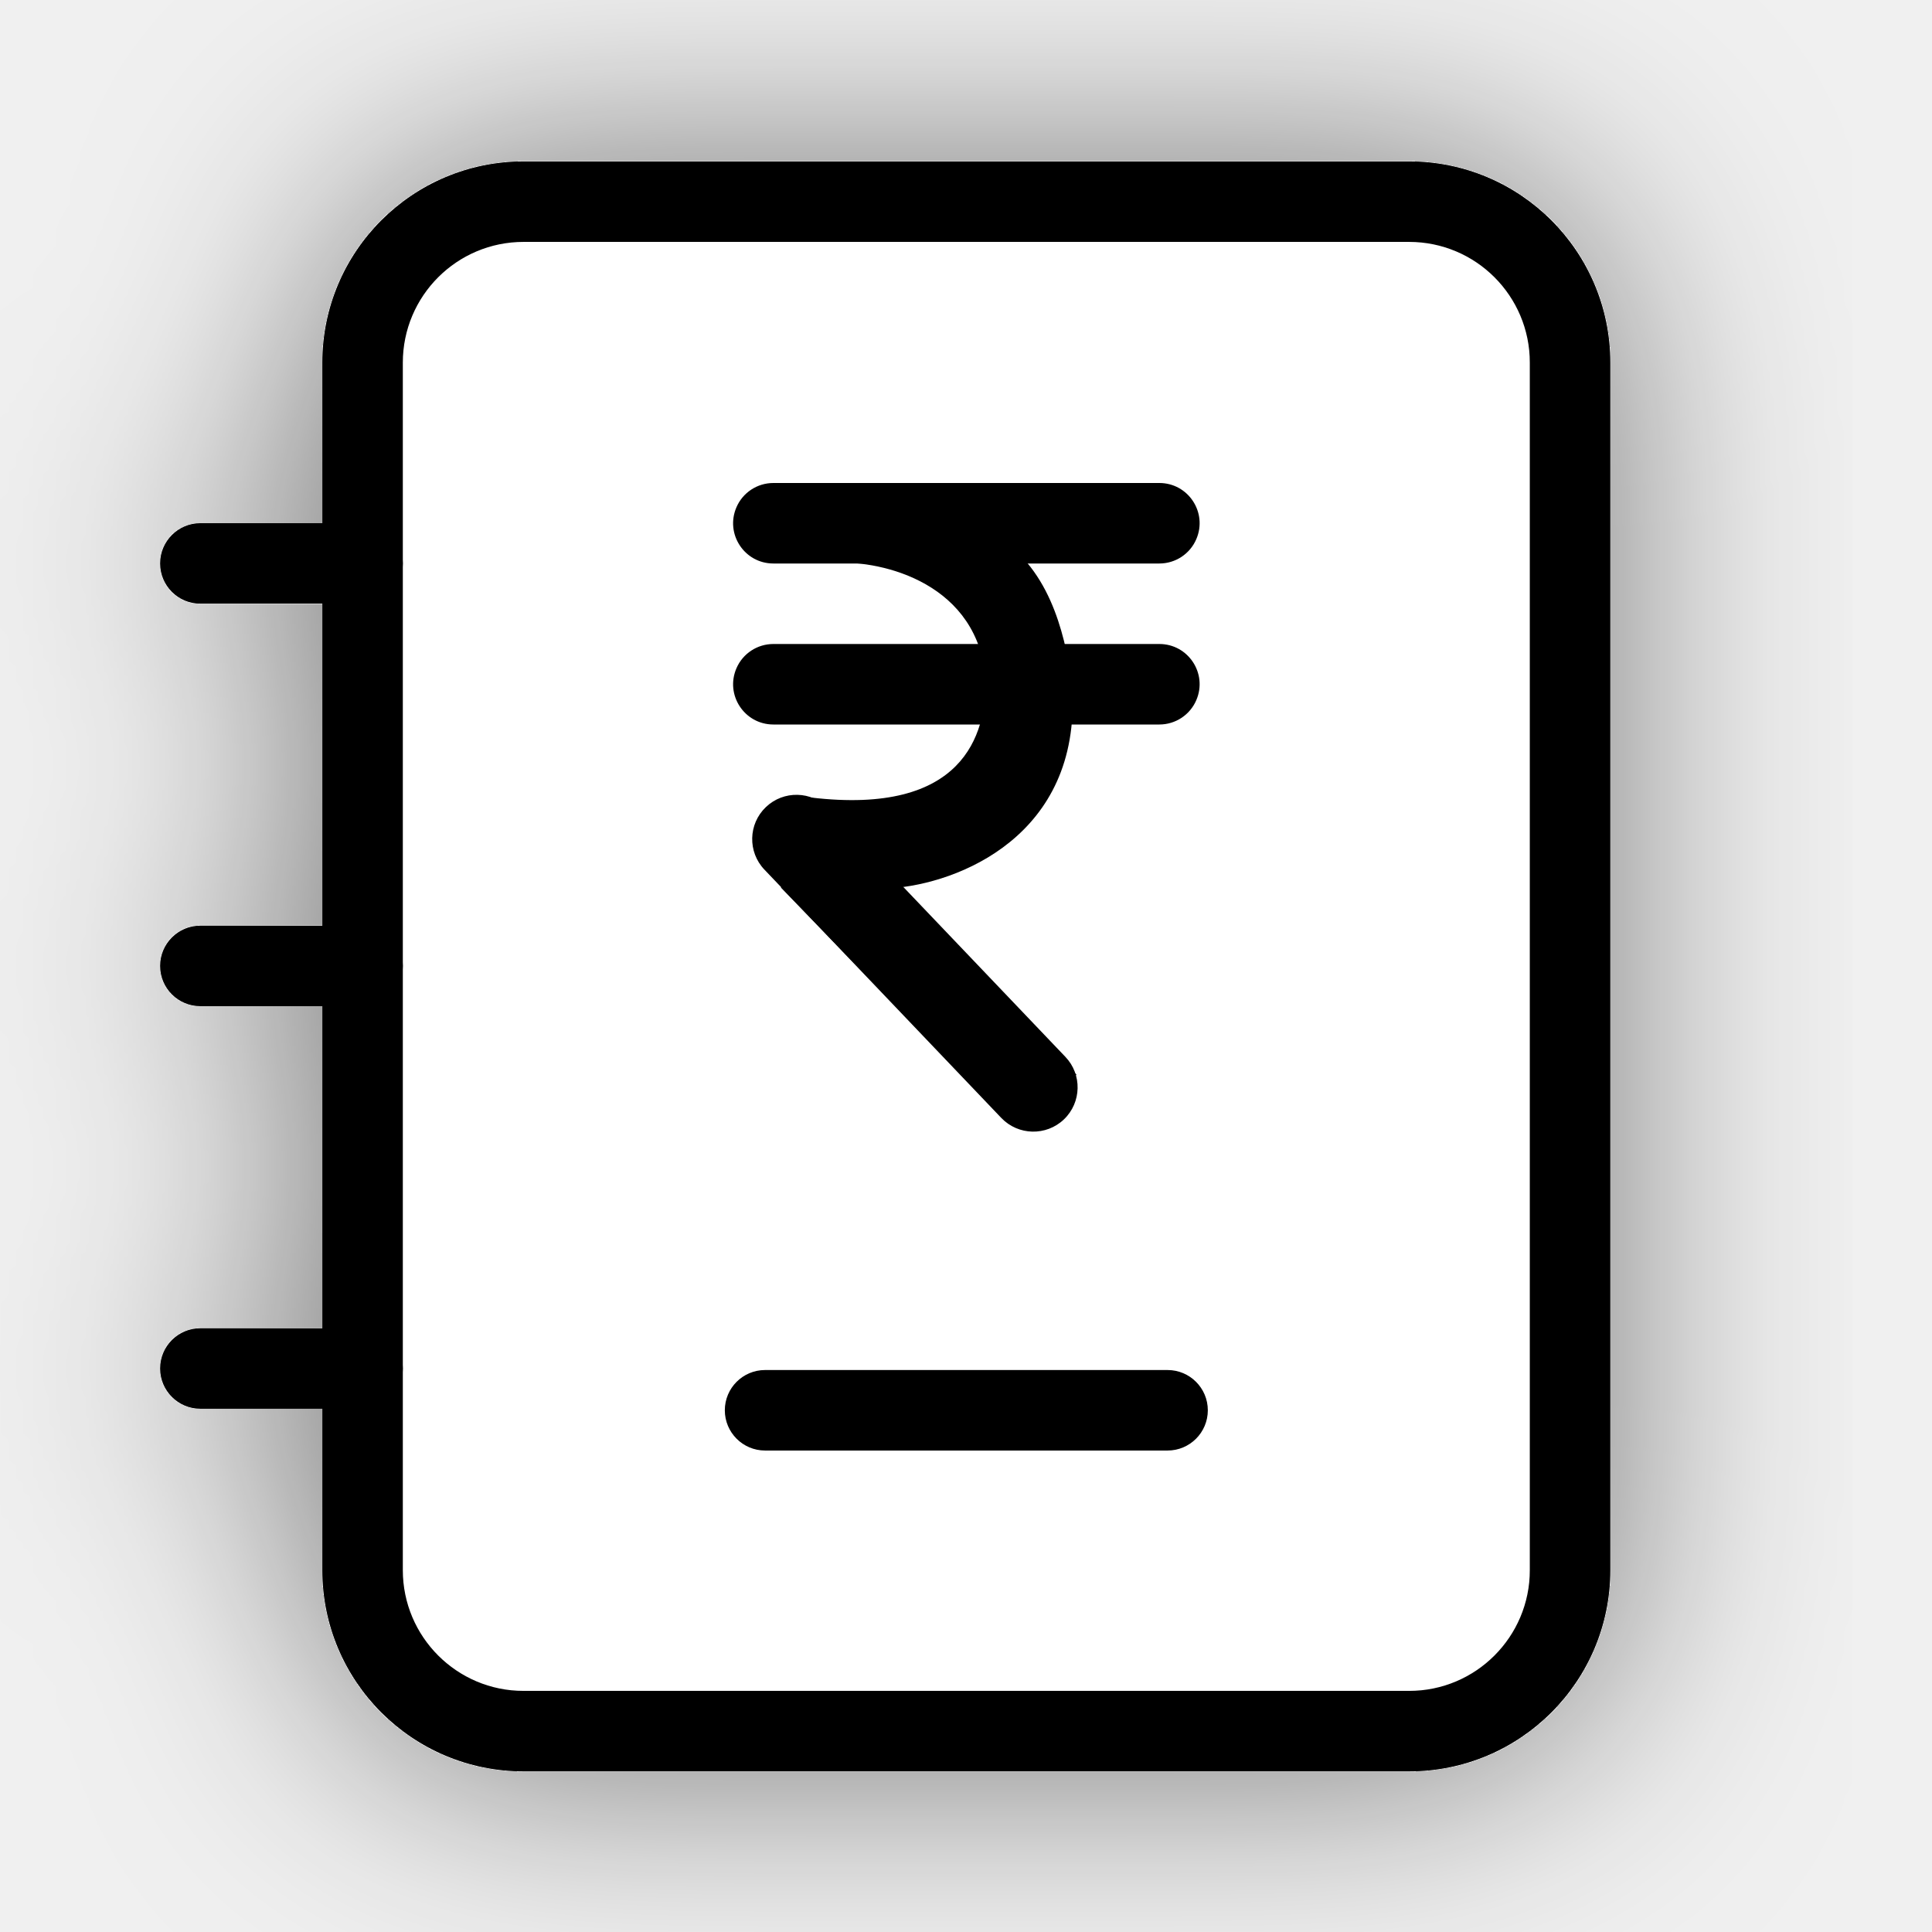
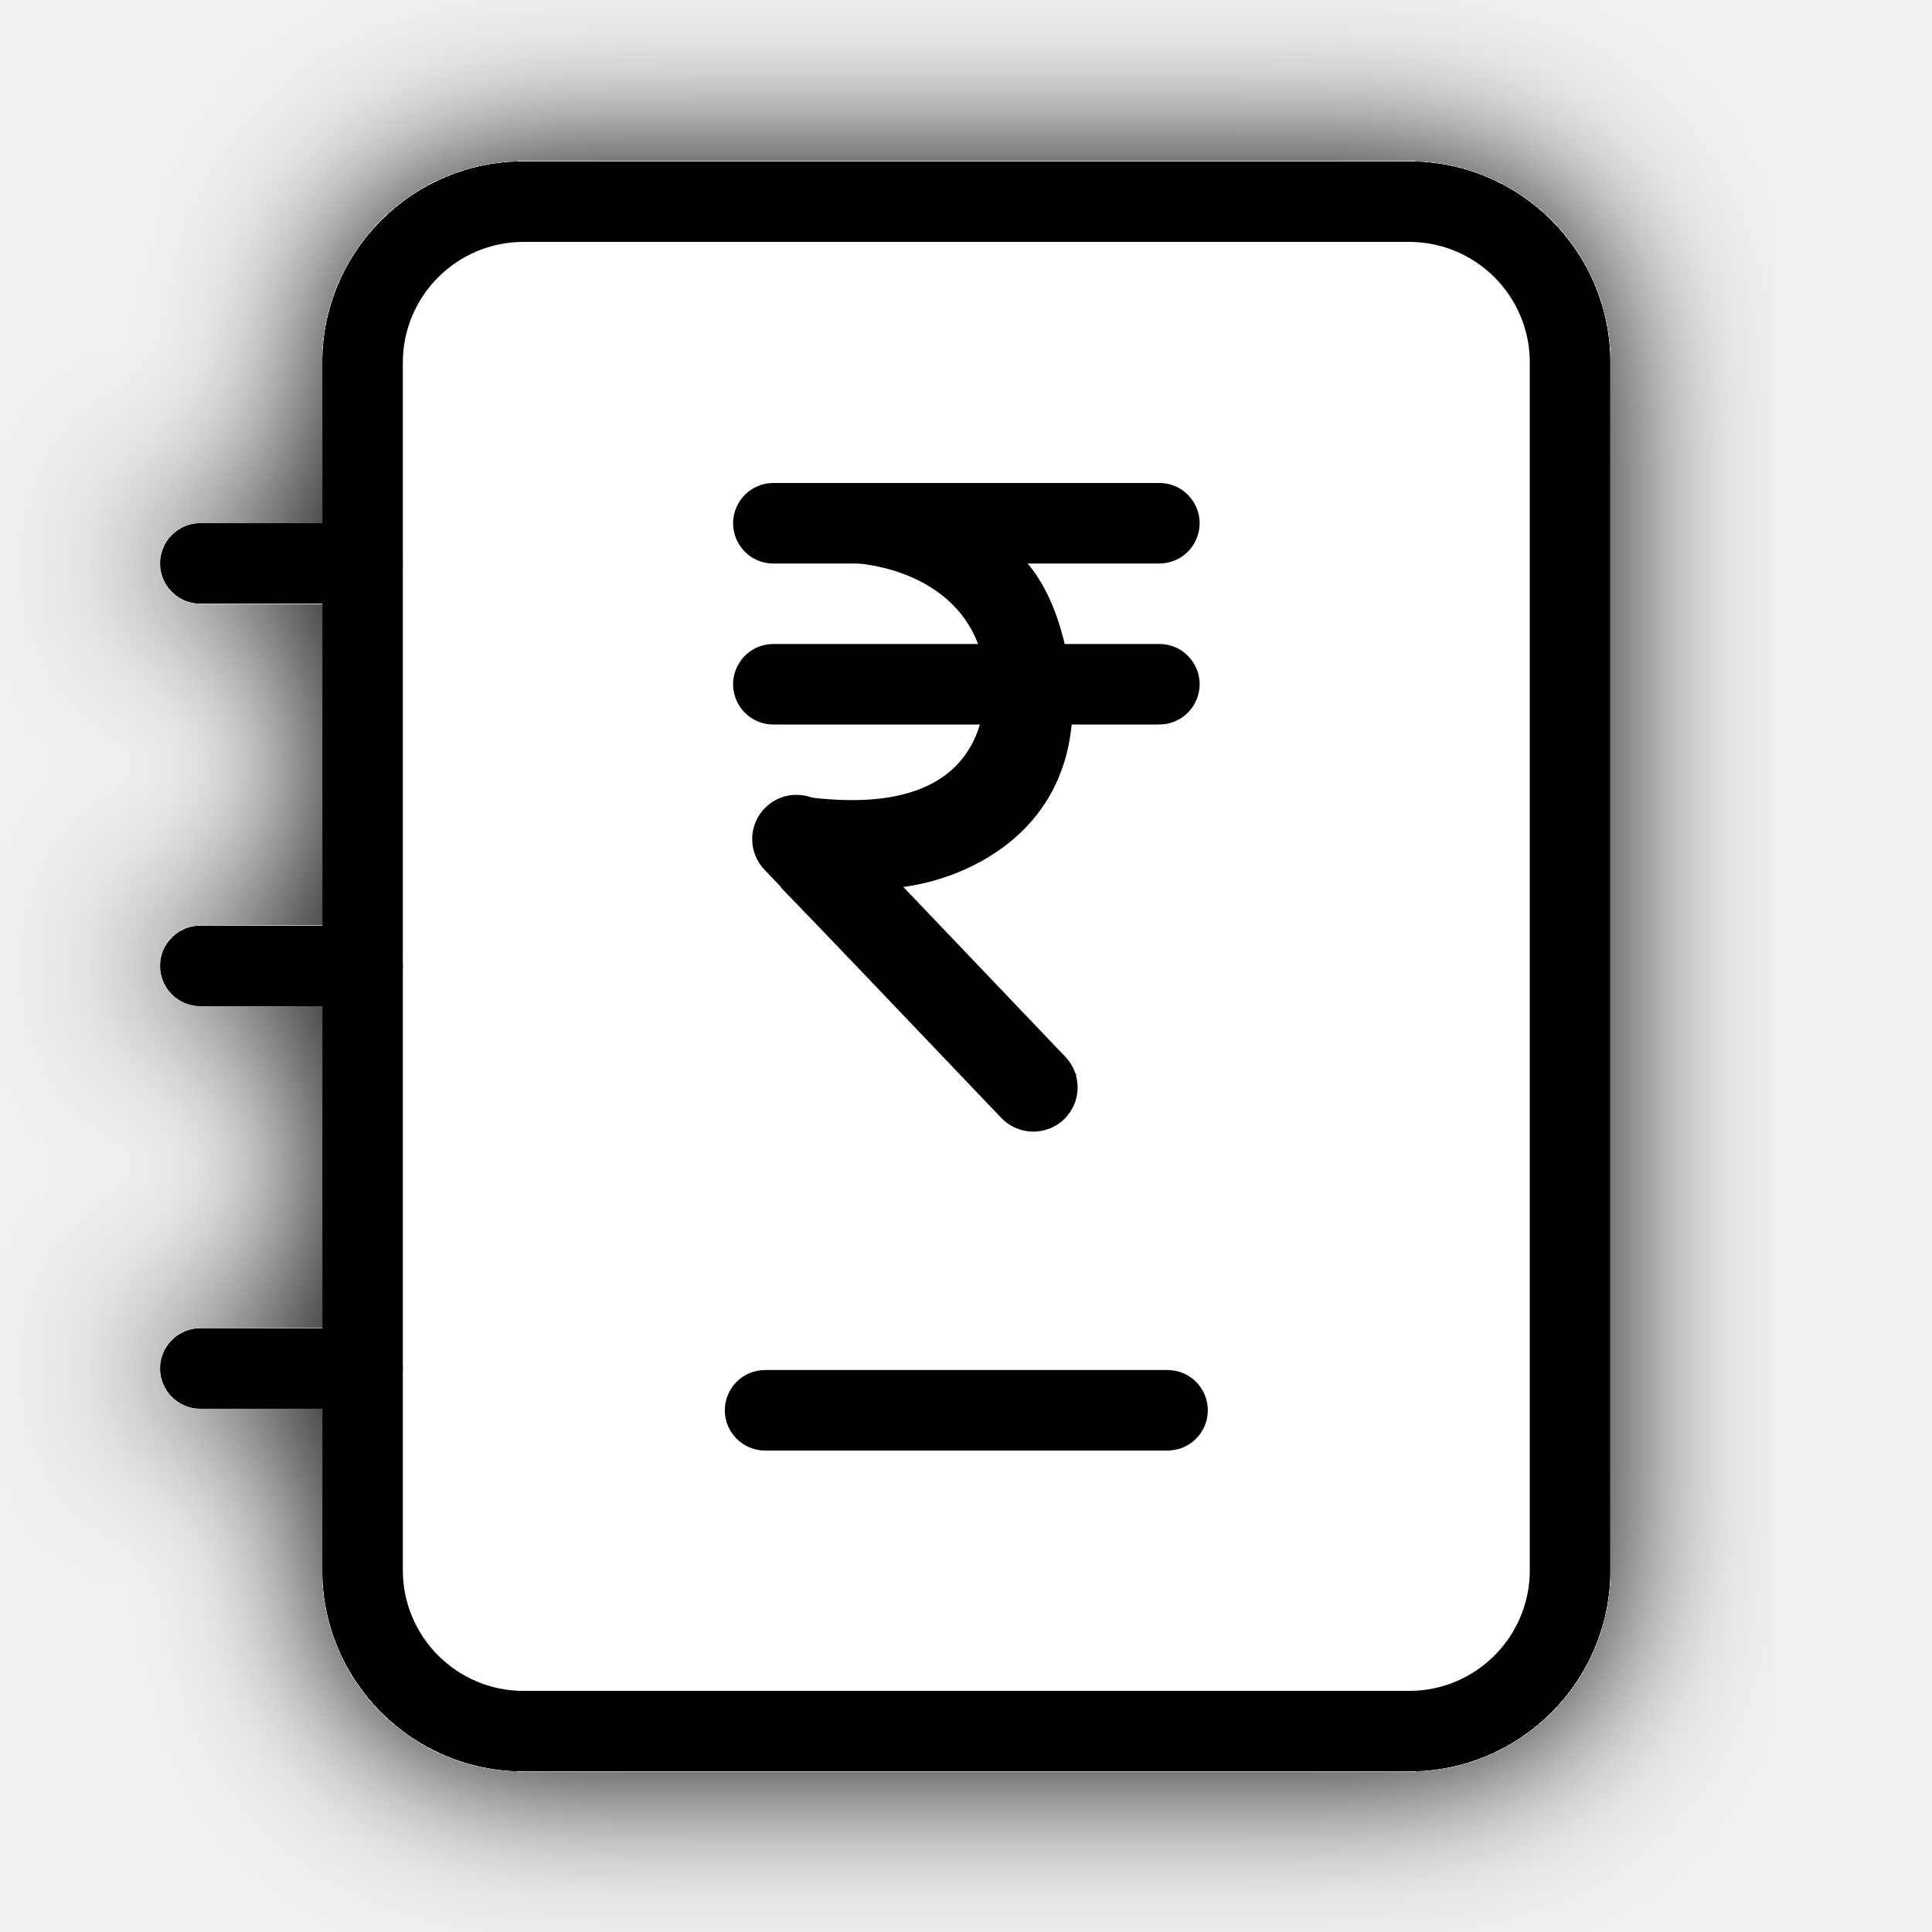
<svg xmlns="http://www.w3.org/2000/svg" width="24" height="24" viewBox="0 0 24 24" fill="none">
  <g clip-path="url(#clip0_401_3209)">
    <g filter="url(#filter0_d_401_3209)">
      <rect x="5" y="3" width="14" height="18" fill="white" />
      <path fill-rule="evenodd" clip-rule="evenodd" d="M4.004 4.505C4.004 3.124 5.124 2.005 6.504 2.005H17.504C18.885 2.005 20.004 3.124 20.004 4.505V19.505C20.004 20.886 18.885 22.005 17.504 22.005H6.504C5.124 22.005 4.004 20.886 4.004 19.505V4.505ZM6.504 3.005C5.676 3.005 5.004 3.676 5.004 4.505V19.505C5.004 20.333 5.676 21.005 6.504 21.005H17.504C18.333 21.005 19.004 20.333 19.004 19.505V4.505C19.004 3.676 18.333 3.005 17.504 3.005H6.504Z" fill="black" />
      <path fill-rule="evenodd" clip-rule="evenodd" d="M1.989 6.999C1.989 6.723 2.213 6.499 2.489 6.499H4.504C4.78 6.499 5.004 6.723 5.004 6.999C5.004 7.276 4.78 7.499 4.504 7.499H2.489C2.213 7.499 1.989 7.276 1.989 6.999Z" fill="black" />
      <path fill-rule="evenodd" clip-rule="evenodd" d="M1.989 11.999C1.989 11.723 2.213 11.499 2.489 11.499H4.504C4.78 11.499 5.004 11.723 5.004 11.999C5.004 12.276 4.78 12.499 4.504 12.499H2.489C2.213 12.499 1.989 12.276 1.989 11.999Z" fill="black" />
      <path fill-rule="evenodd" clip-rule="evenodd" d="M1.989 17C1.989 16.723 2.213 16.5 2.489 16.5H4.504C4.78 16.5 5.004 16.723 5.004 17C5.004 17.276 4.78 17.5 4.504 17.5H2.489C2.213 17.5 1.989 17.276 1.989 17Z" fill="black" />
      <path d="M12.246 8.459C12.164 7.249 10.97 6.962 10.379 6.991V6.523C10.995 6.357 11.655 6.265 12.293 6.609C13.045 7.014 13.217 7.883 13.305 8.39C13.513 10.284 12.024 10.937 11.149 11.027L13.373 13.351L12.513 13.929L9.702 11.027L10.073 9.907C11.975 10.133 12.246 9.122 12.246 8.459Z" fill="black" />
      <path fill-rule="evenodd" clip-rule="evenodd" d="M9.514 10.026C9.733 9.816 10.082 9.824 10.291 10.043L13.234 13.128C13.444 13.347 13.436 13.695 13.217 13.905C12.997 14.115 12.649 14.107 12.439 13.888L9.496 10.803C9.287 10.584 9.294 10.236 9.514 10.026Z" fill="black" />
      <path d="M9.149 6.3C9.228 6.118 9.408 6 9.607 6H14.402C14.76 6 15.002 6.365 14.862 6.695C14.784 6.88 14.603 7 14.402 7H9.607C9.247 7 9.005 6.631 9.149 6.3Z" fill="black" />
      <path d="M9.149 8.3C9.228 8.118 9.408 8 9.607 8H14.402C14.76 8 15.002 8.365 14.862 8.695C14.784 8.88 14.603 9 14.402 9H9.607C9.247 9 9.005 8.631 9.149 8.3Z" fill="black" />
      <path fill-rule="evenodd" clip-rule="evenodd" d="M9.004 17.519C9.004 17.243 9.228 17.019 9.504 17.019H14.504C14.78 17.019 15.004 17.243 15.004 17.519C15.004 17.795 14.78 18.019 14.504 18.019H9.504C9.228 18.019 9.004 17.795 9.004 17.519Z" fill="black" />
    </g>
  </g>
  <defs>
-     <filter id="filter0_d_401_3209" x="-1.011" y="-0.995" width="24.015" height="26" filterUnits="userSpaceOnUse" color-interpolation-filters="sRGB">
+     <filter id="filter0_d_401_3209" x="-0.011" y="0.005" width="22.015" height="24" filterUnits="userSpaceOnUse" color-interpolation-filters="sRGB">
      <feFlood flood-opacity="0" result="BackgroundImageFix" />
      <feColorMatrix in="SourceAlpha" type="matrix" values="0 0 0 0 0 0 0 0 0 0 0 0 0 0 0 0 0 0 127 0" result="hardAlpha" />
      <feOffset />
-       <feGaussianBlur stdDeviation="1.5" />
+       <feGaussianBlur stdDeviation="1" />
      <feComposite in2="hardAlpha" operator="out" />
-       <feColorMatrix type="matrix" values="0 0 0 0 0 0 0 0 0 0 0 0 0 0 0 0 0 0 0.5 0" />
+       <feColorMatrix type="matrix" values="0 0 0 0 0 0 0 0 0 0 0 0 0 0 0 0 0 0 1 0" />
      <feBlend mode="normal" in2="BackgroundImageFix" result="effect1_dropShadow_401_3209" />
      <feBlend mode="normal" in="SourceGraphic" in2="effect1_dropShadow_401_3209" result="shape" />
    </filter>
    <clipPath id="clip0_401_3209">
      <rect width="24" height="24" fill="white" />
    </clipPath>
  </defs>
</svg>
